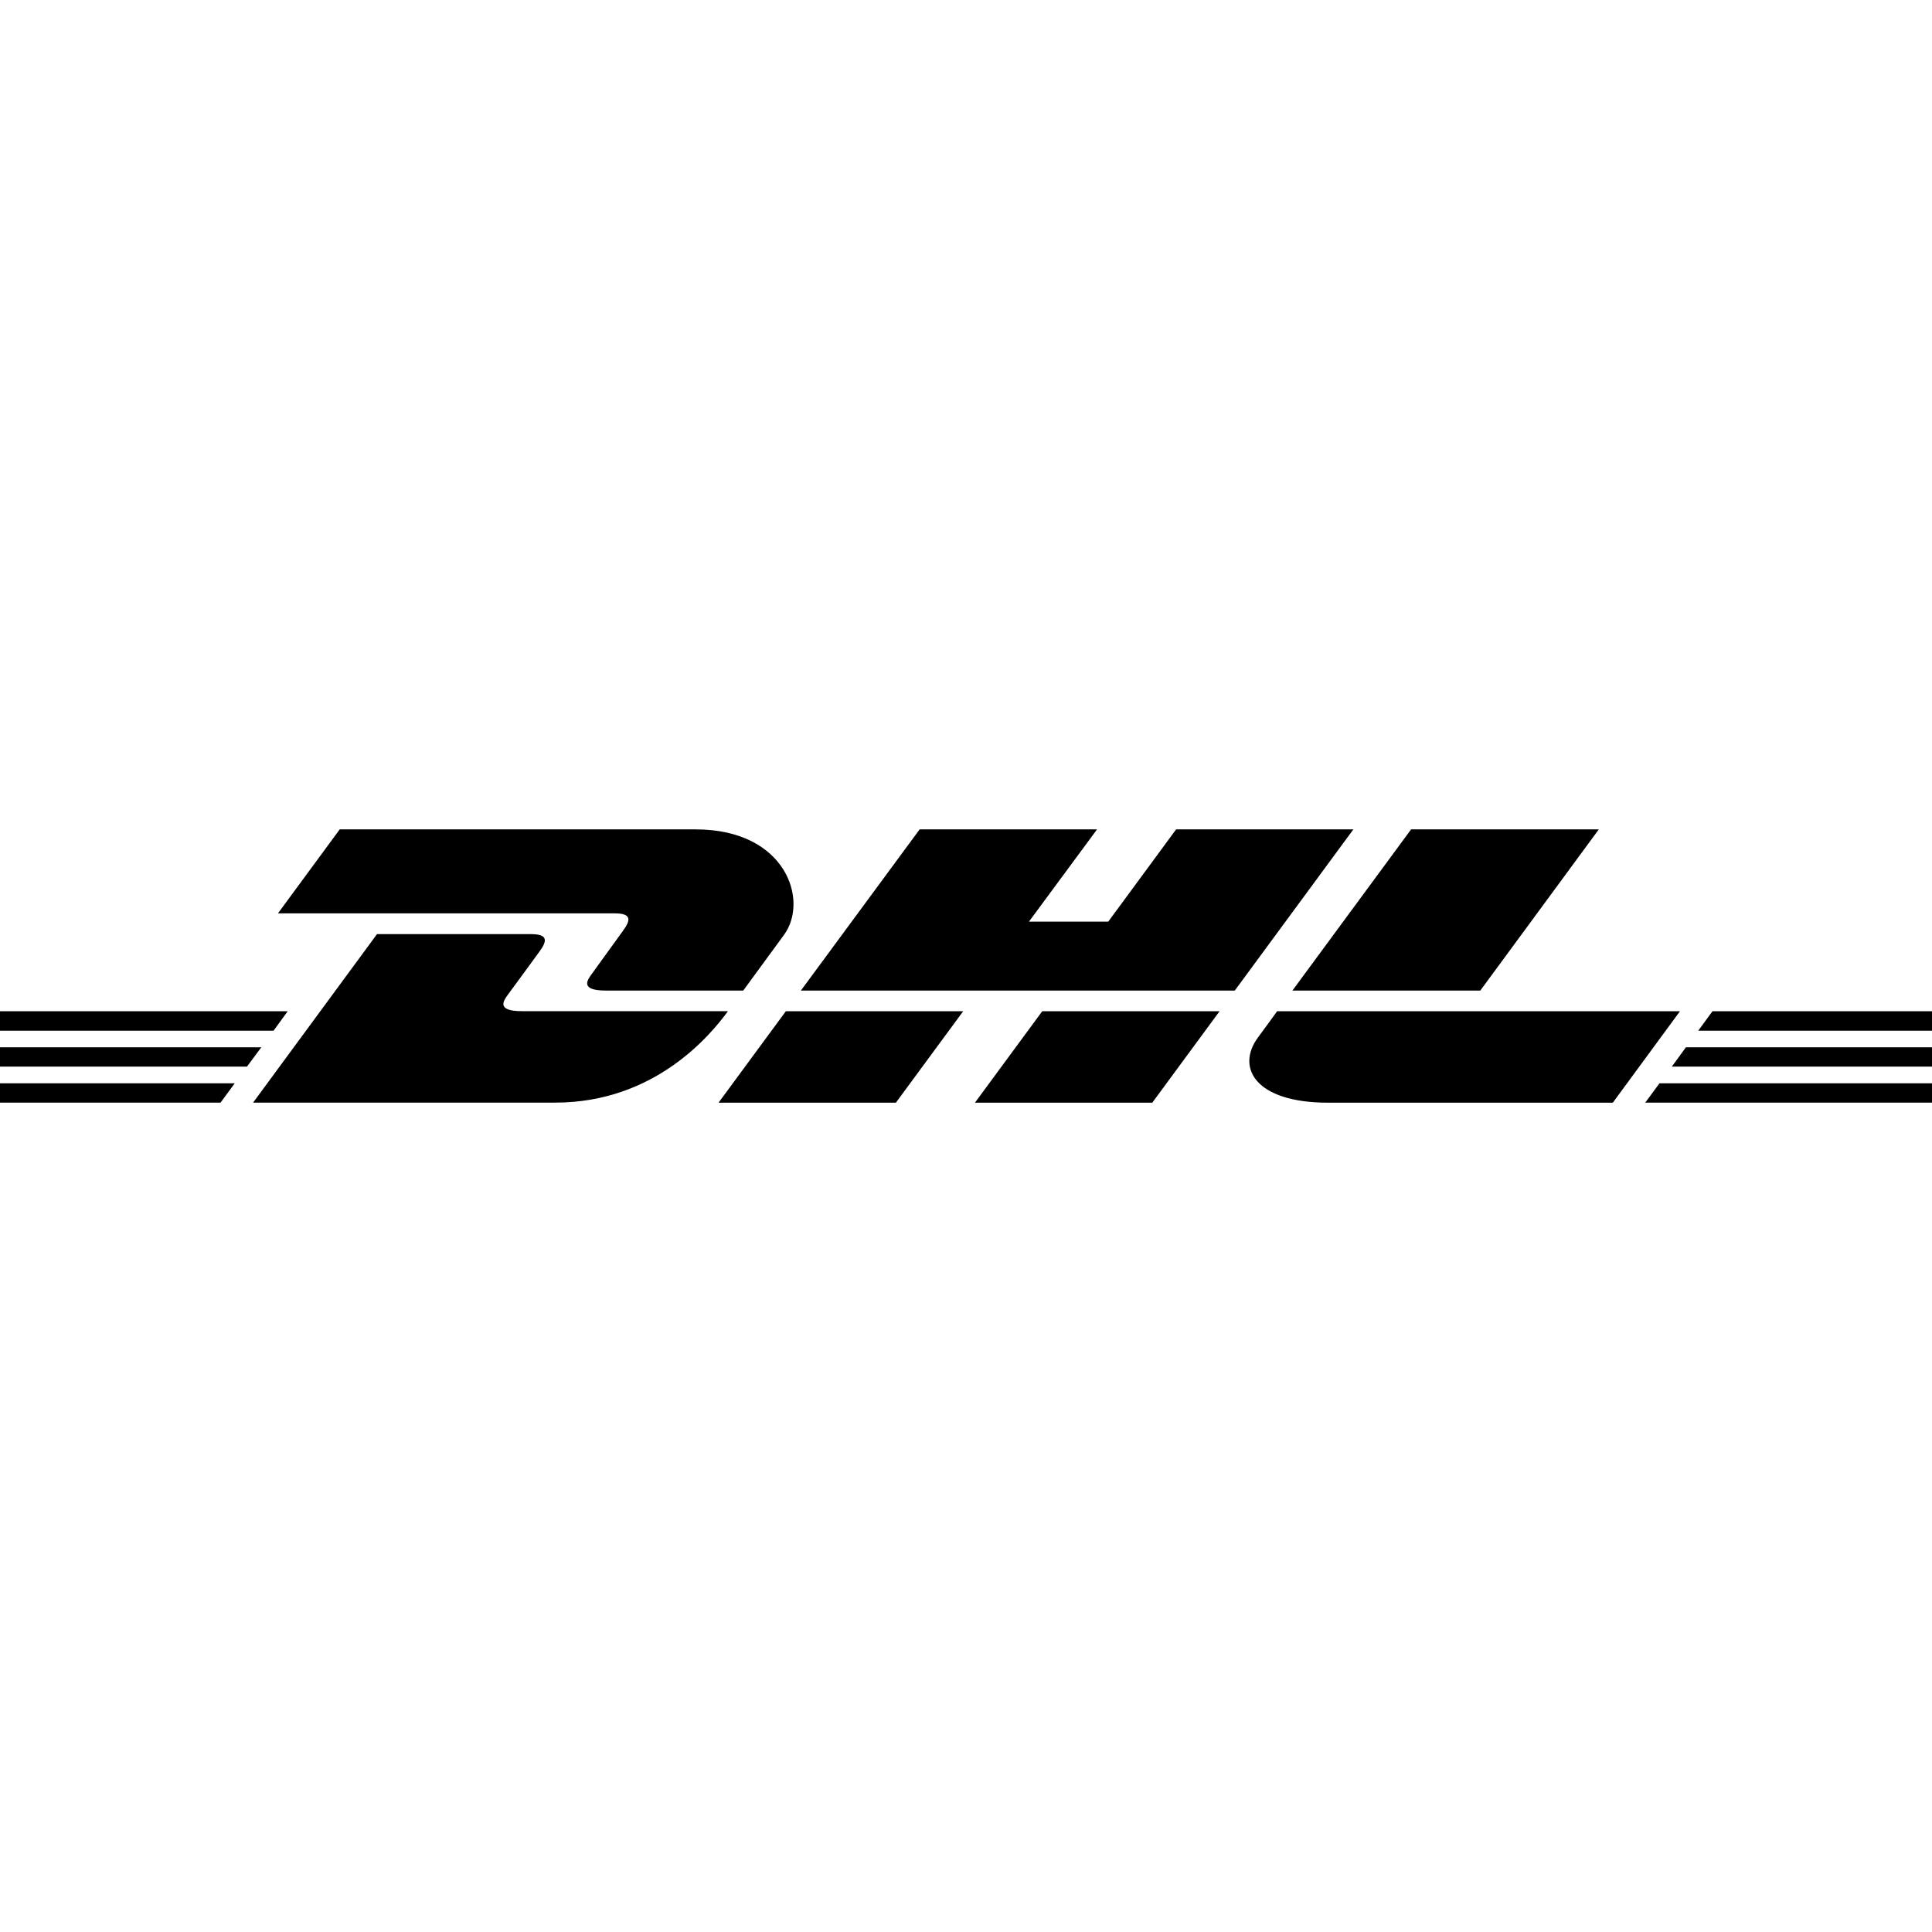
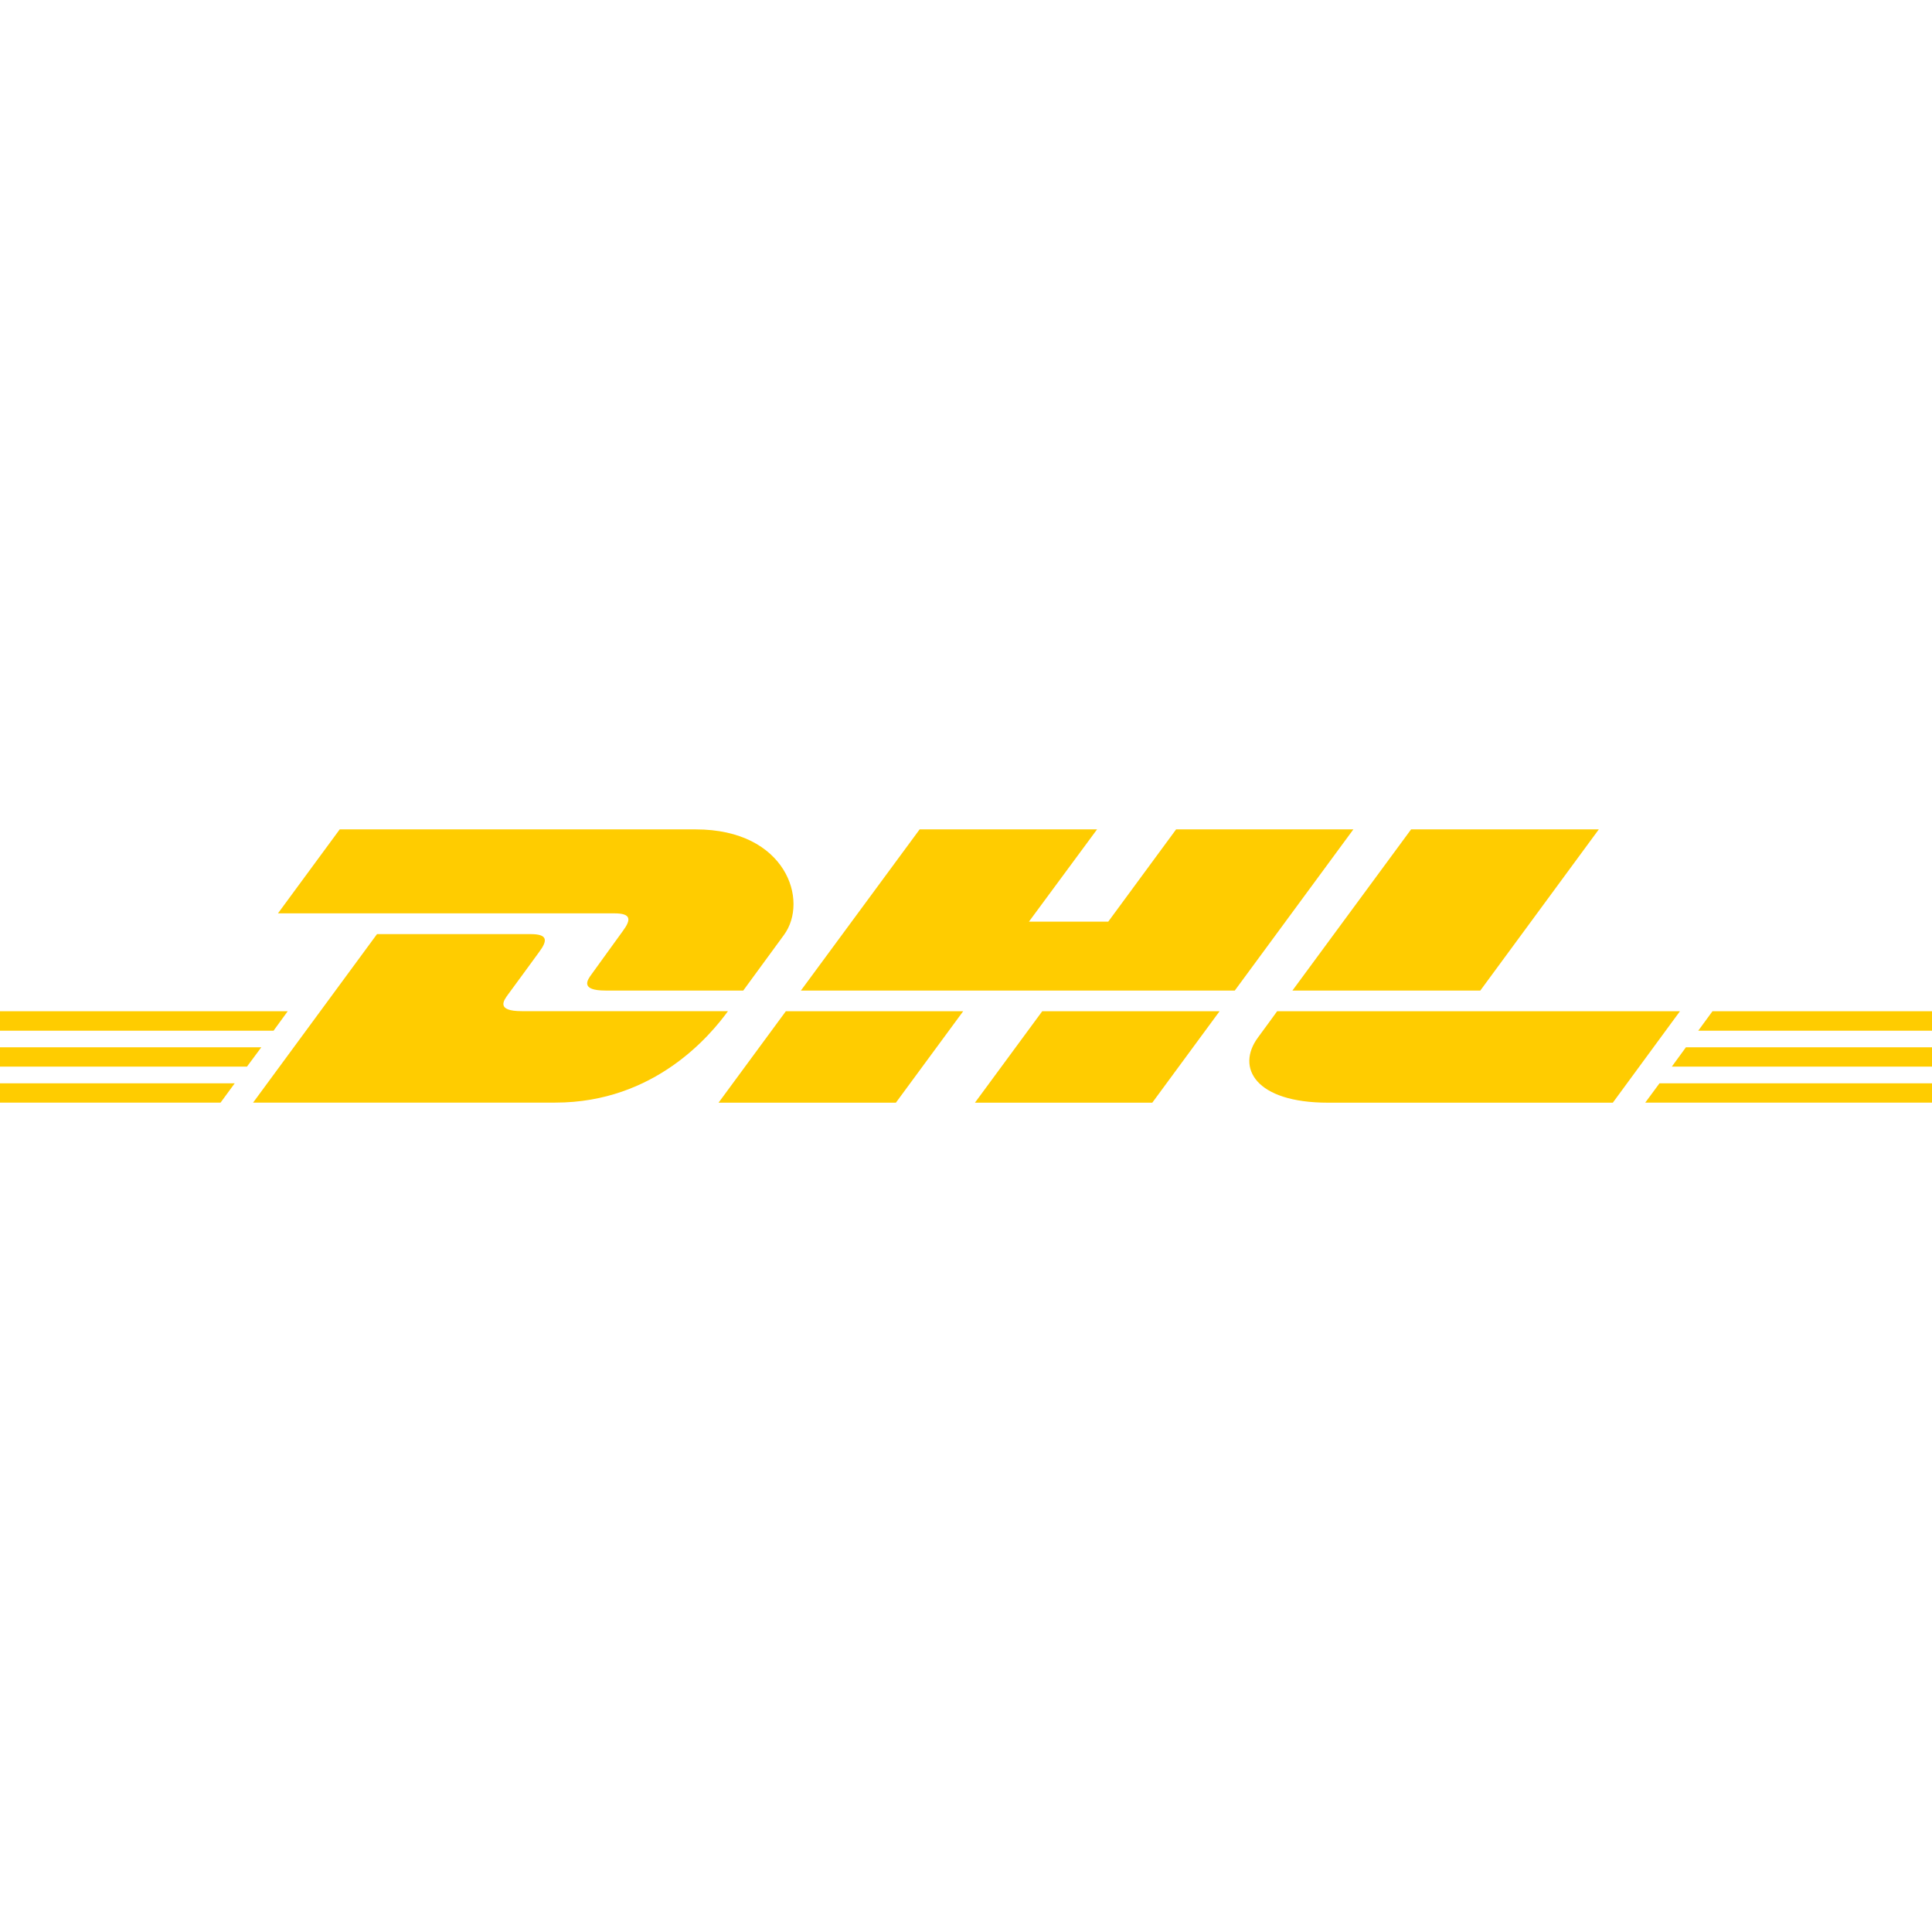
- <svg xmlns="http://www.w3.org/2000/svg" role="img" viewBox="0 0 24 24">
+ <svg xmlns="http://www.w3.org/2000/svg" role="img" viewBox="0 0 24 24" fill="#ffcc00">
  <path d="M4.22 10.303l-.767 1.043h4.18c.21 0 .208.078.105.218-.105.142-.28.39-.386.534-.054.073-.154.207.171.207h1.71l.505-.69c.314-.426.028-1.312-1.095-1.312H4.22zm7.204 0l-1.475 2.002h5.39l1.473-2.002H14.61l-.843 1.146h-.985l.846-1.146h-2.203zm6.105 0l-1.474 2.002h2.334l1.472-2.002H17.53zm-12.845 1.3l-1.54 2.094h3.754c1.24 0 1.932-.844 2.145-1.136h-2.56c-.326 0-.226-.133-.172-.207.107-.143.283-.388.388-.53.104-.14.107-.22-.105-.22h-1.91zM0 12.562v.242h3.398l.176-.242H0zm9.762 0l-.836 1.136h2.203l.836-1.136H9.762zm3.185 0l-.836 1.136h2.203l.836-1.136h-2.203zm2.918 0s-.159.22-.238.326c-.276.374-.033.81.87.81h3.538l.834-1.136h-5.004zm5.408 0l-.177.242H24v-.242h-2.727zM0 13.01v.24h3.068l.178-.24H0zm20.943 0l-.175.24H24v-.24h-3.057zM0 13.457v.24h2.74l.176-.24H0zm20.615 0l-.177.24H24v-.24h-3.385z" />
</svg>
